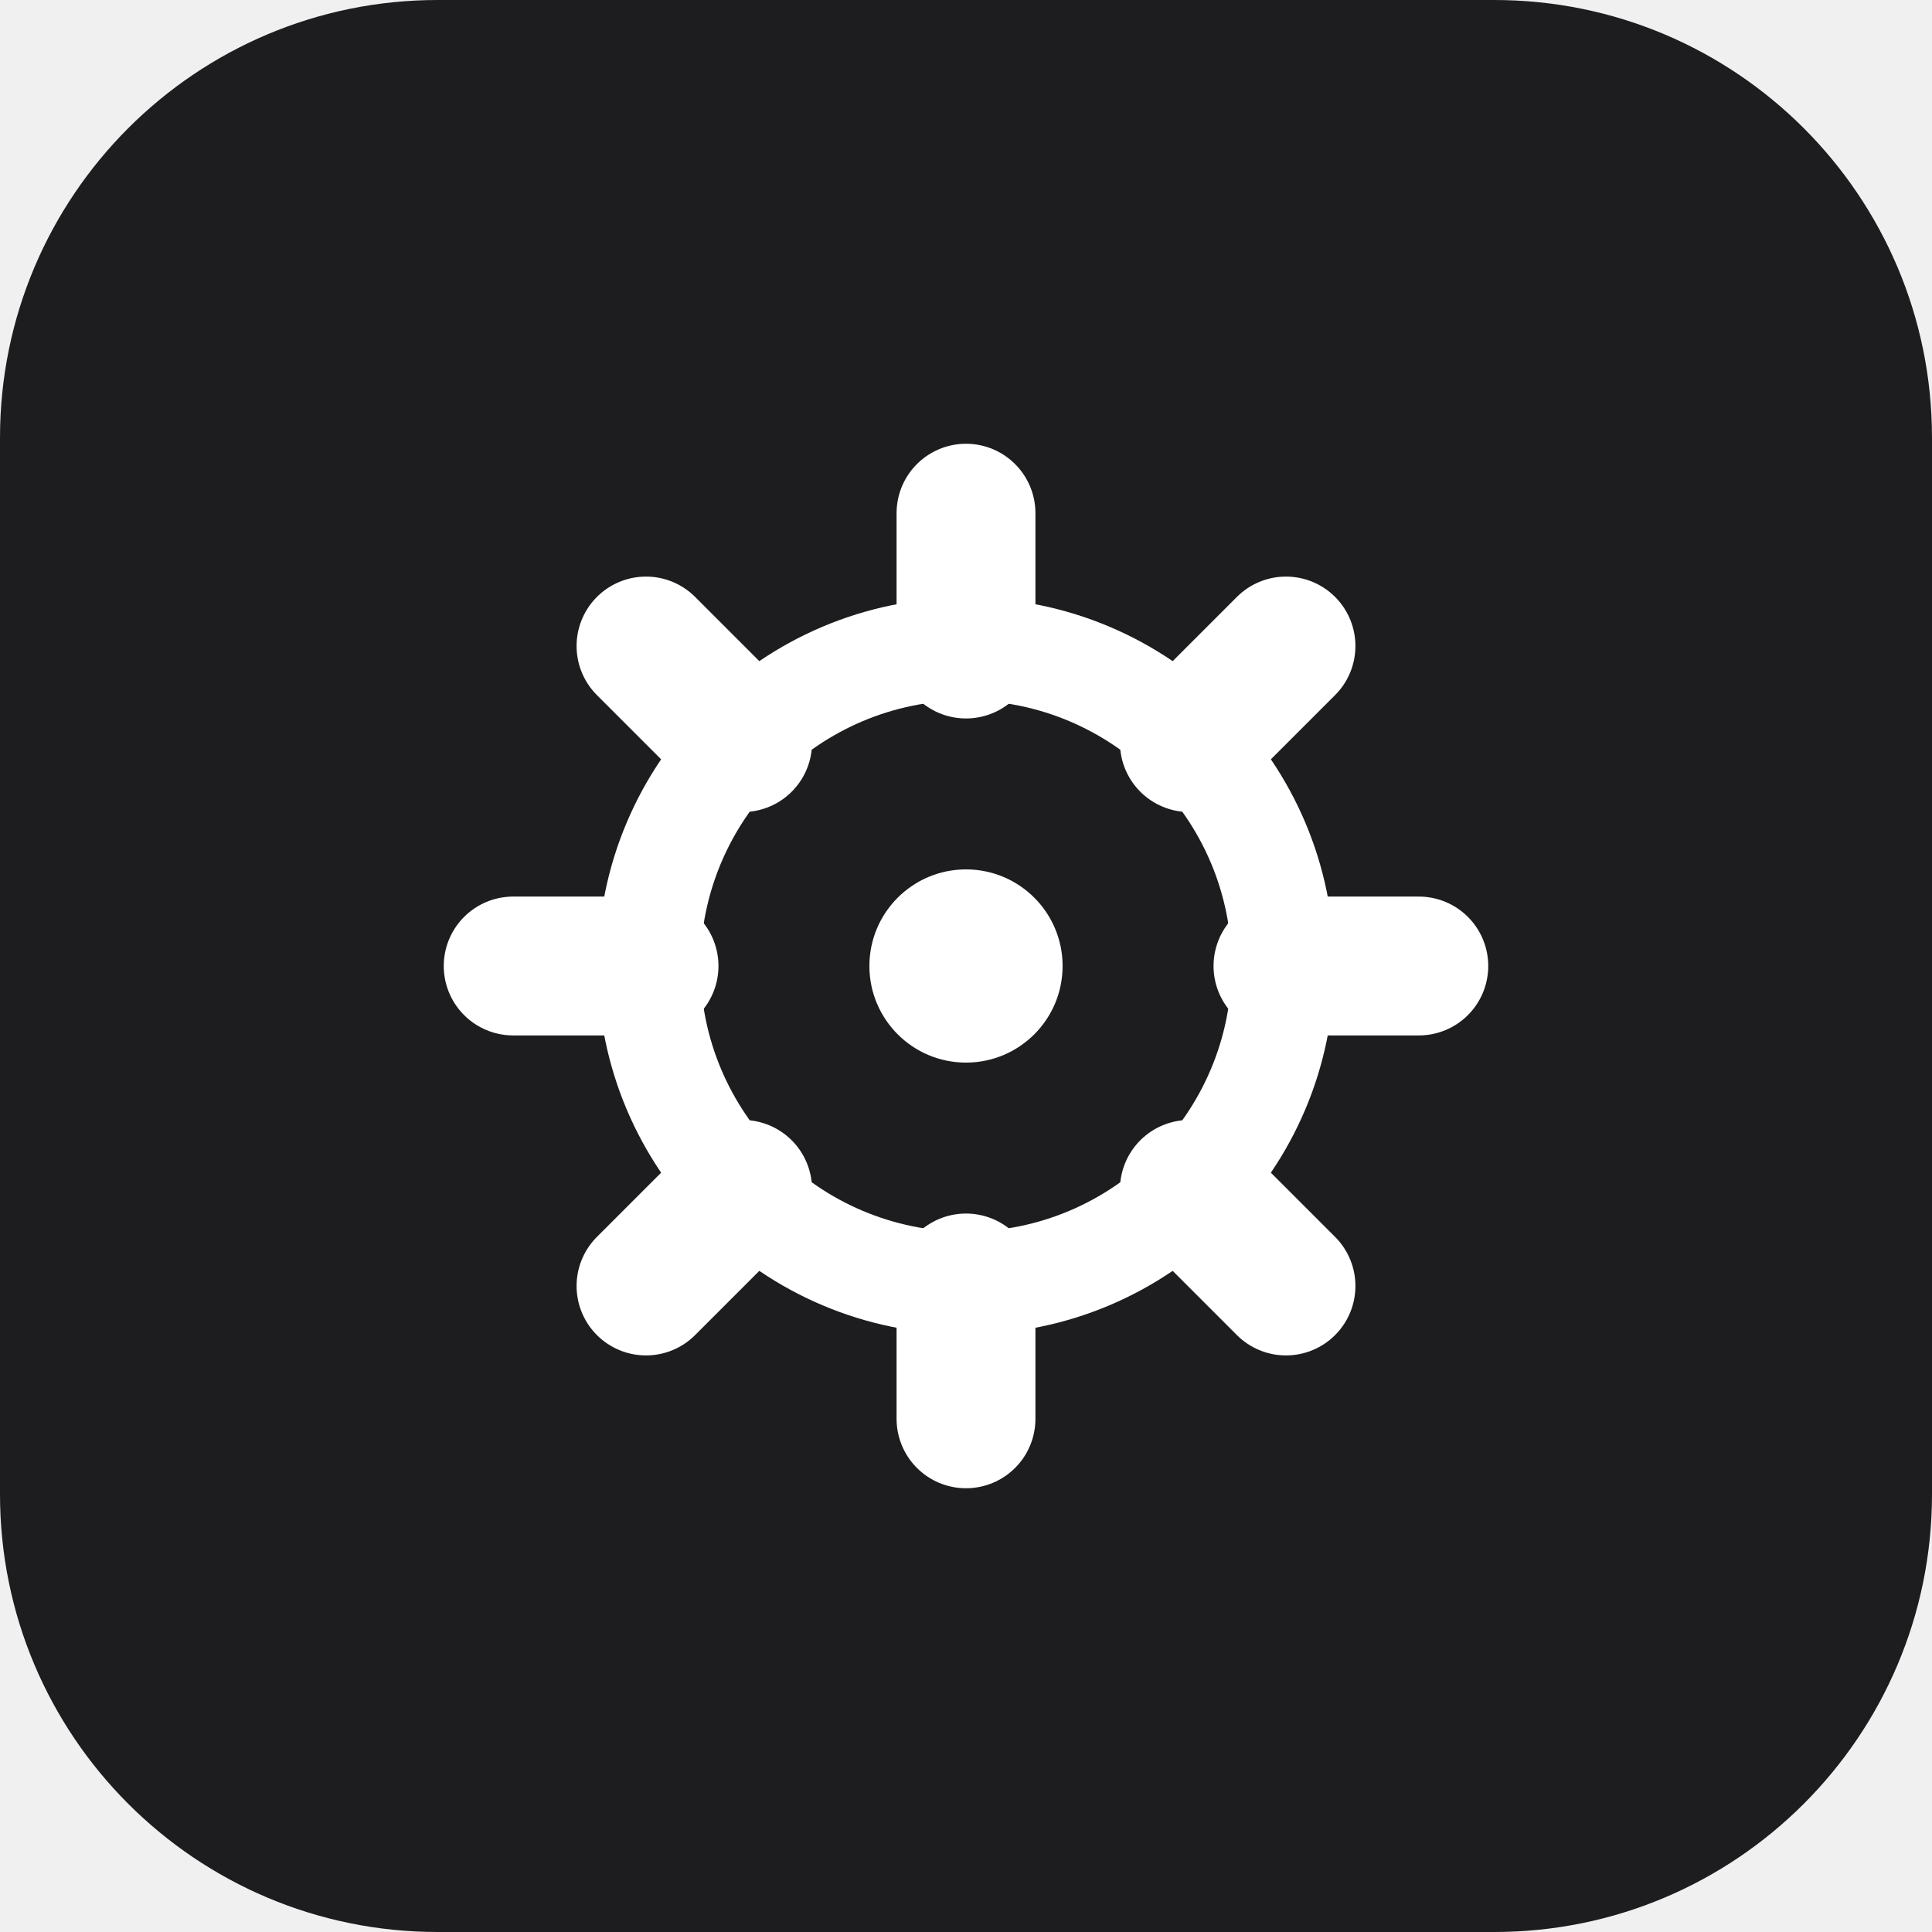
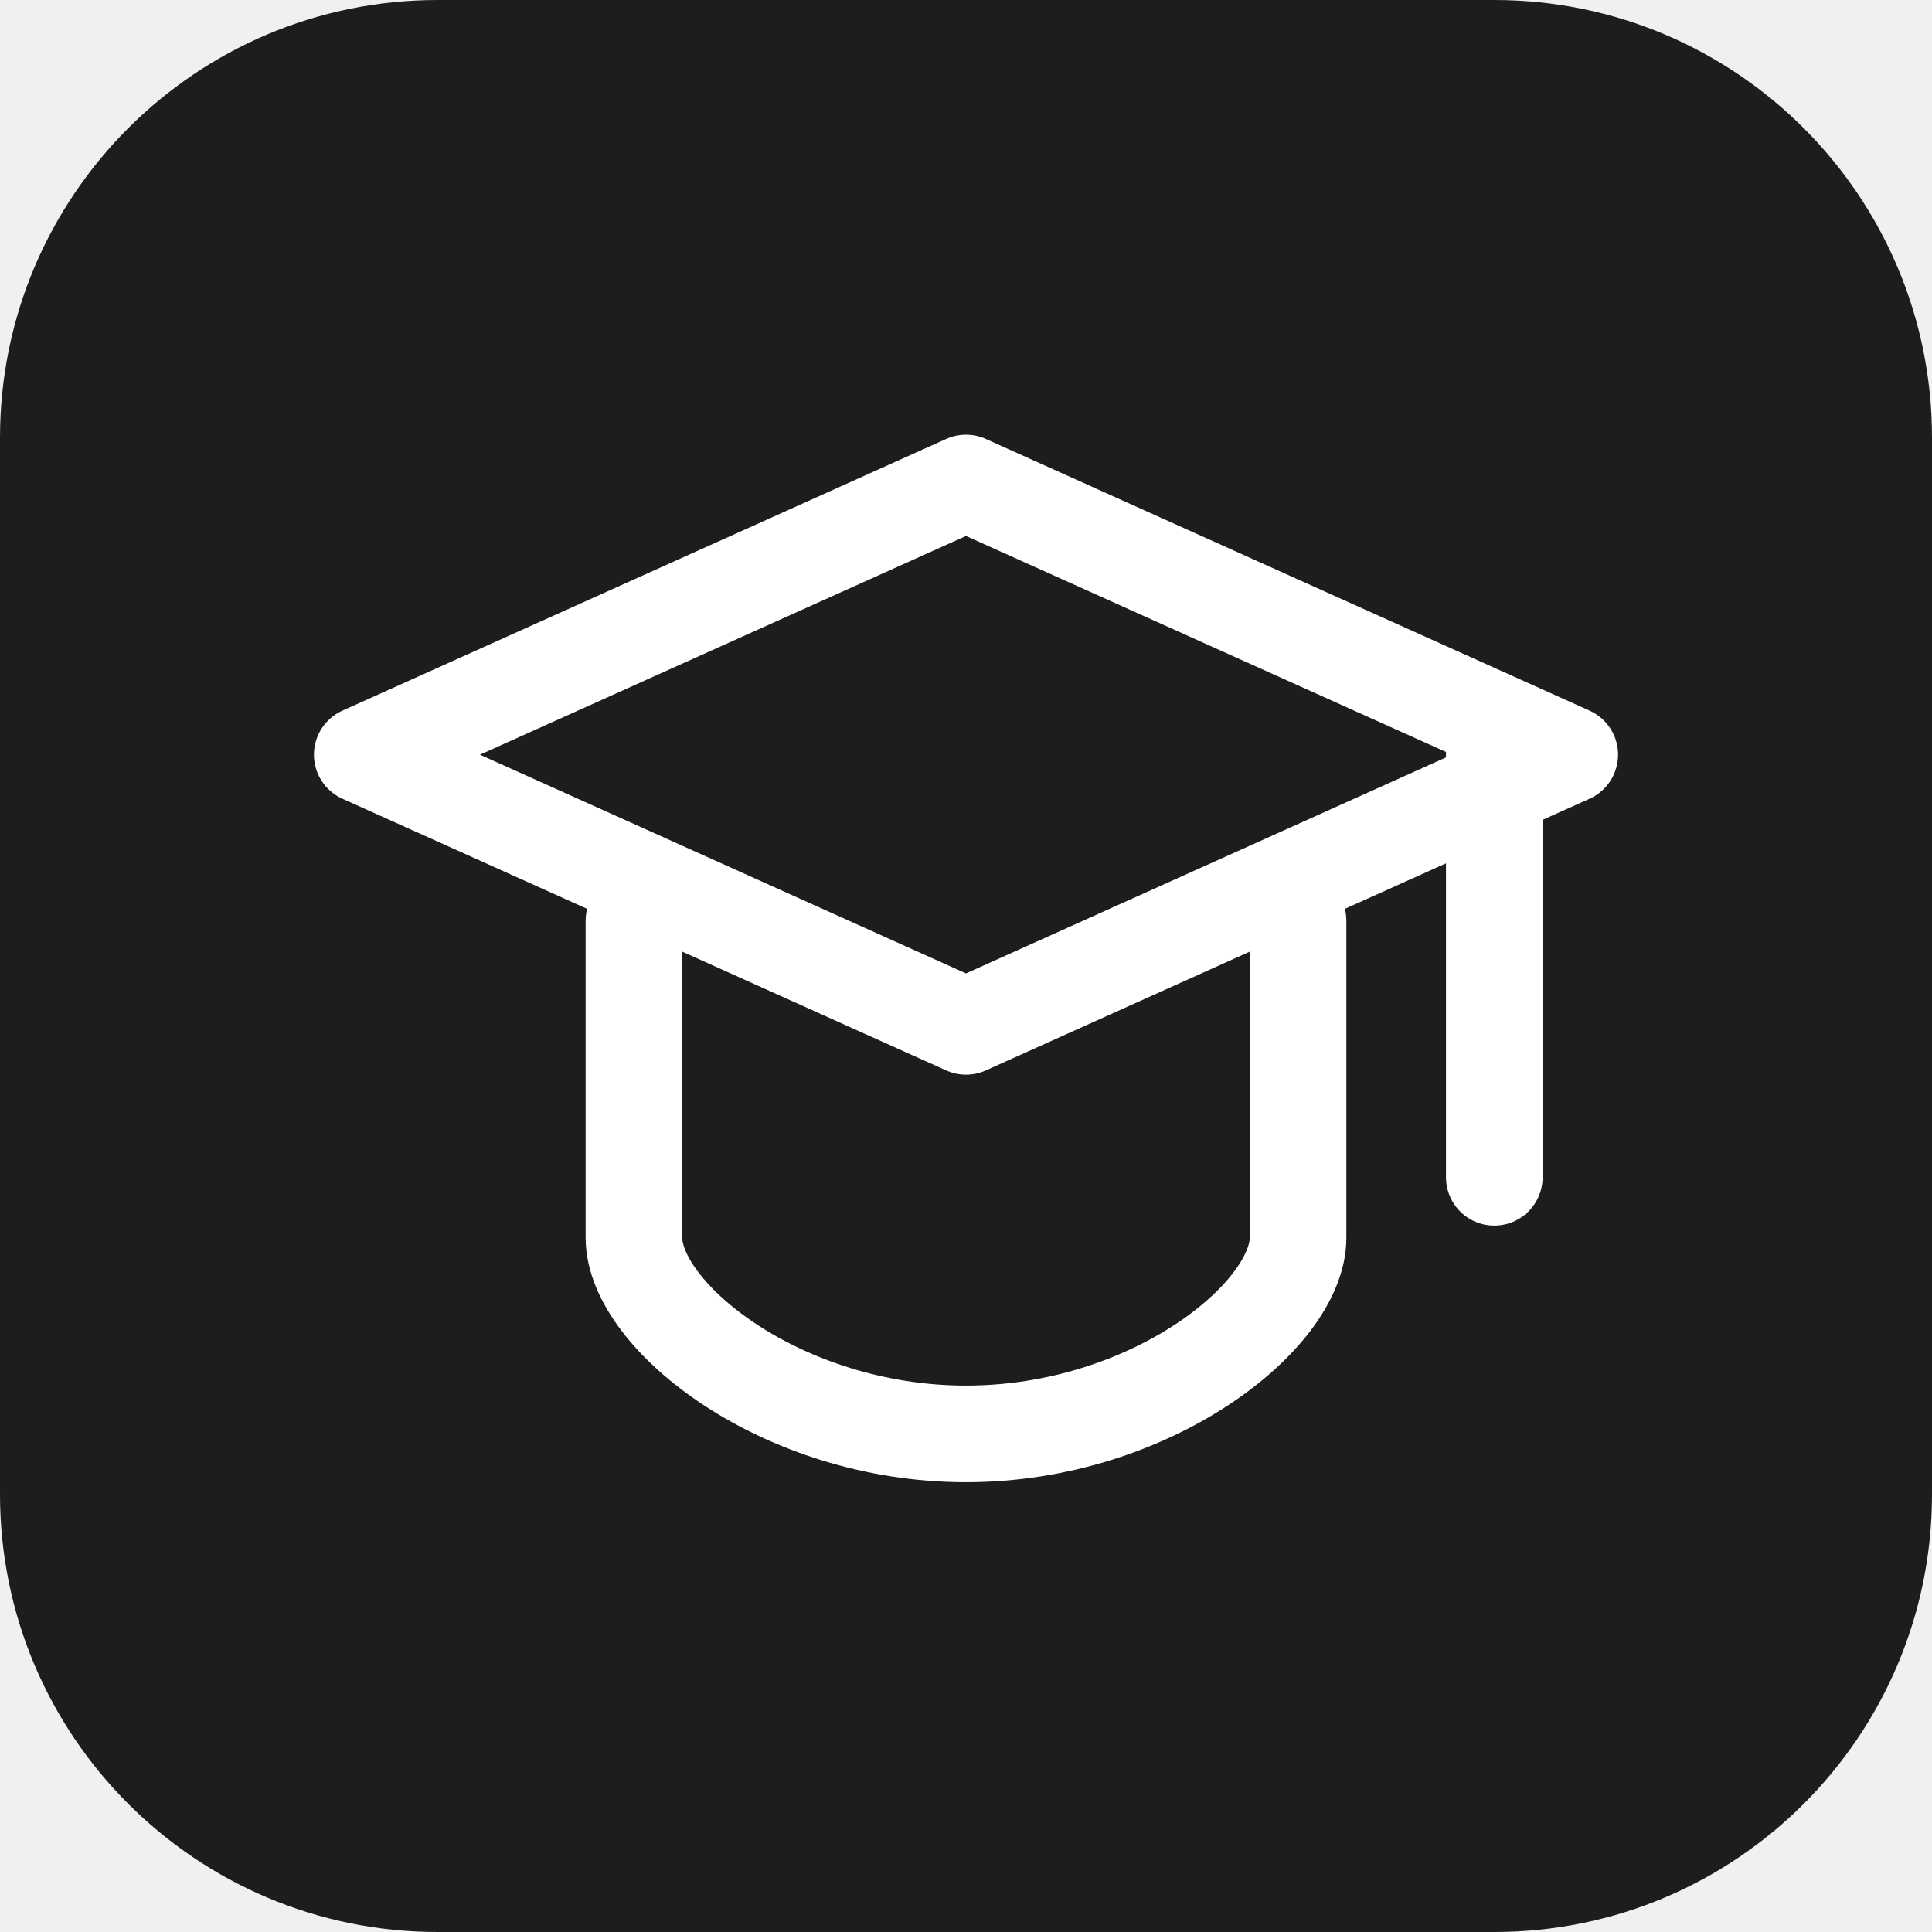
<svg xmlns="http://www.w3.org/2000/svg" viewBox="0 0 64 64">
  <rect width="64" height="64" rx="14.5" fill="#1d1d1f" />
-   <g stroke="#ffffff" stroke-linecap="round">
-     <circle cx="32" cy="32" r="10.5" fill="none" stroke-width="3.4" />
-     <circle cx="32" cy="32" r="3.2" fill="#ffffff" stroke="none" />
-     <g stroke-width="4.6">
-       <line x1="32" y1="21.5" x2="32" y2="17" />
-       <line x1="32" y1="42.5" x2="32" y2="47" />
-       <line x1="21.5" y1="32" x2="17" y2="32" />
-       <line x1="42.5" y1="32" x2="47" y2="32" />
-       <line x1="24.6" y1="24.6" x2="21.4" y2="21.4" />
-       <line x1="39.4" y1="39.4" x2="42.6" y2="42.6" />
-       <line x1="39.4" y1="24.6" x2="42.6" y2="21.4" />
-       <line x1="24.6" y1="39.4" x2="21.4" y2="42.6" />
-     </g>
+   <g fill="none" stroke="#ffffff" stroke-width="3.2" stroke-linecap="round" stroke-linejoin="round">
+     <path d="M32 16 12 25l20 9 20-9Z" />
+     <path d="M21 30.5V41c0 2.6 4.9 6.5 11 6.5s11-3.9 11-6.5V30.5" />
+     <line x1="49.5" y1="25" x2="49.5" y2="39" />
  </g>
</svg>
